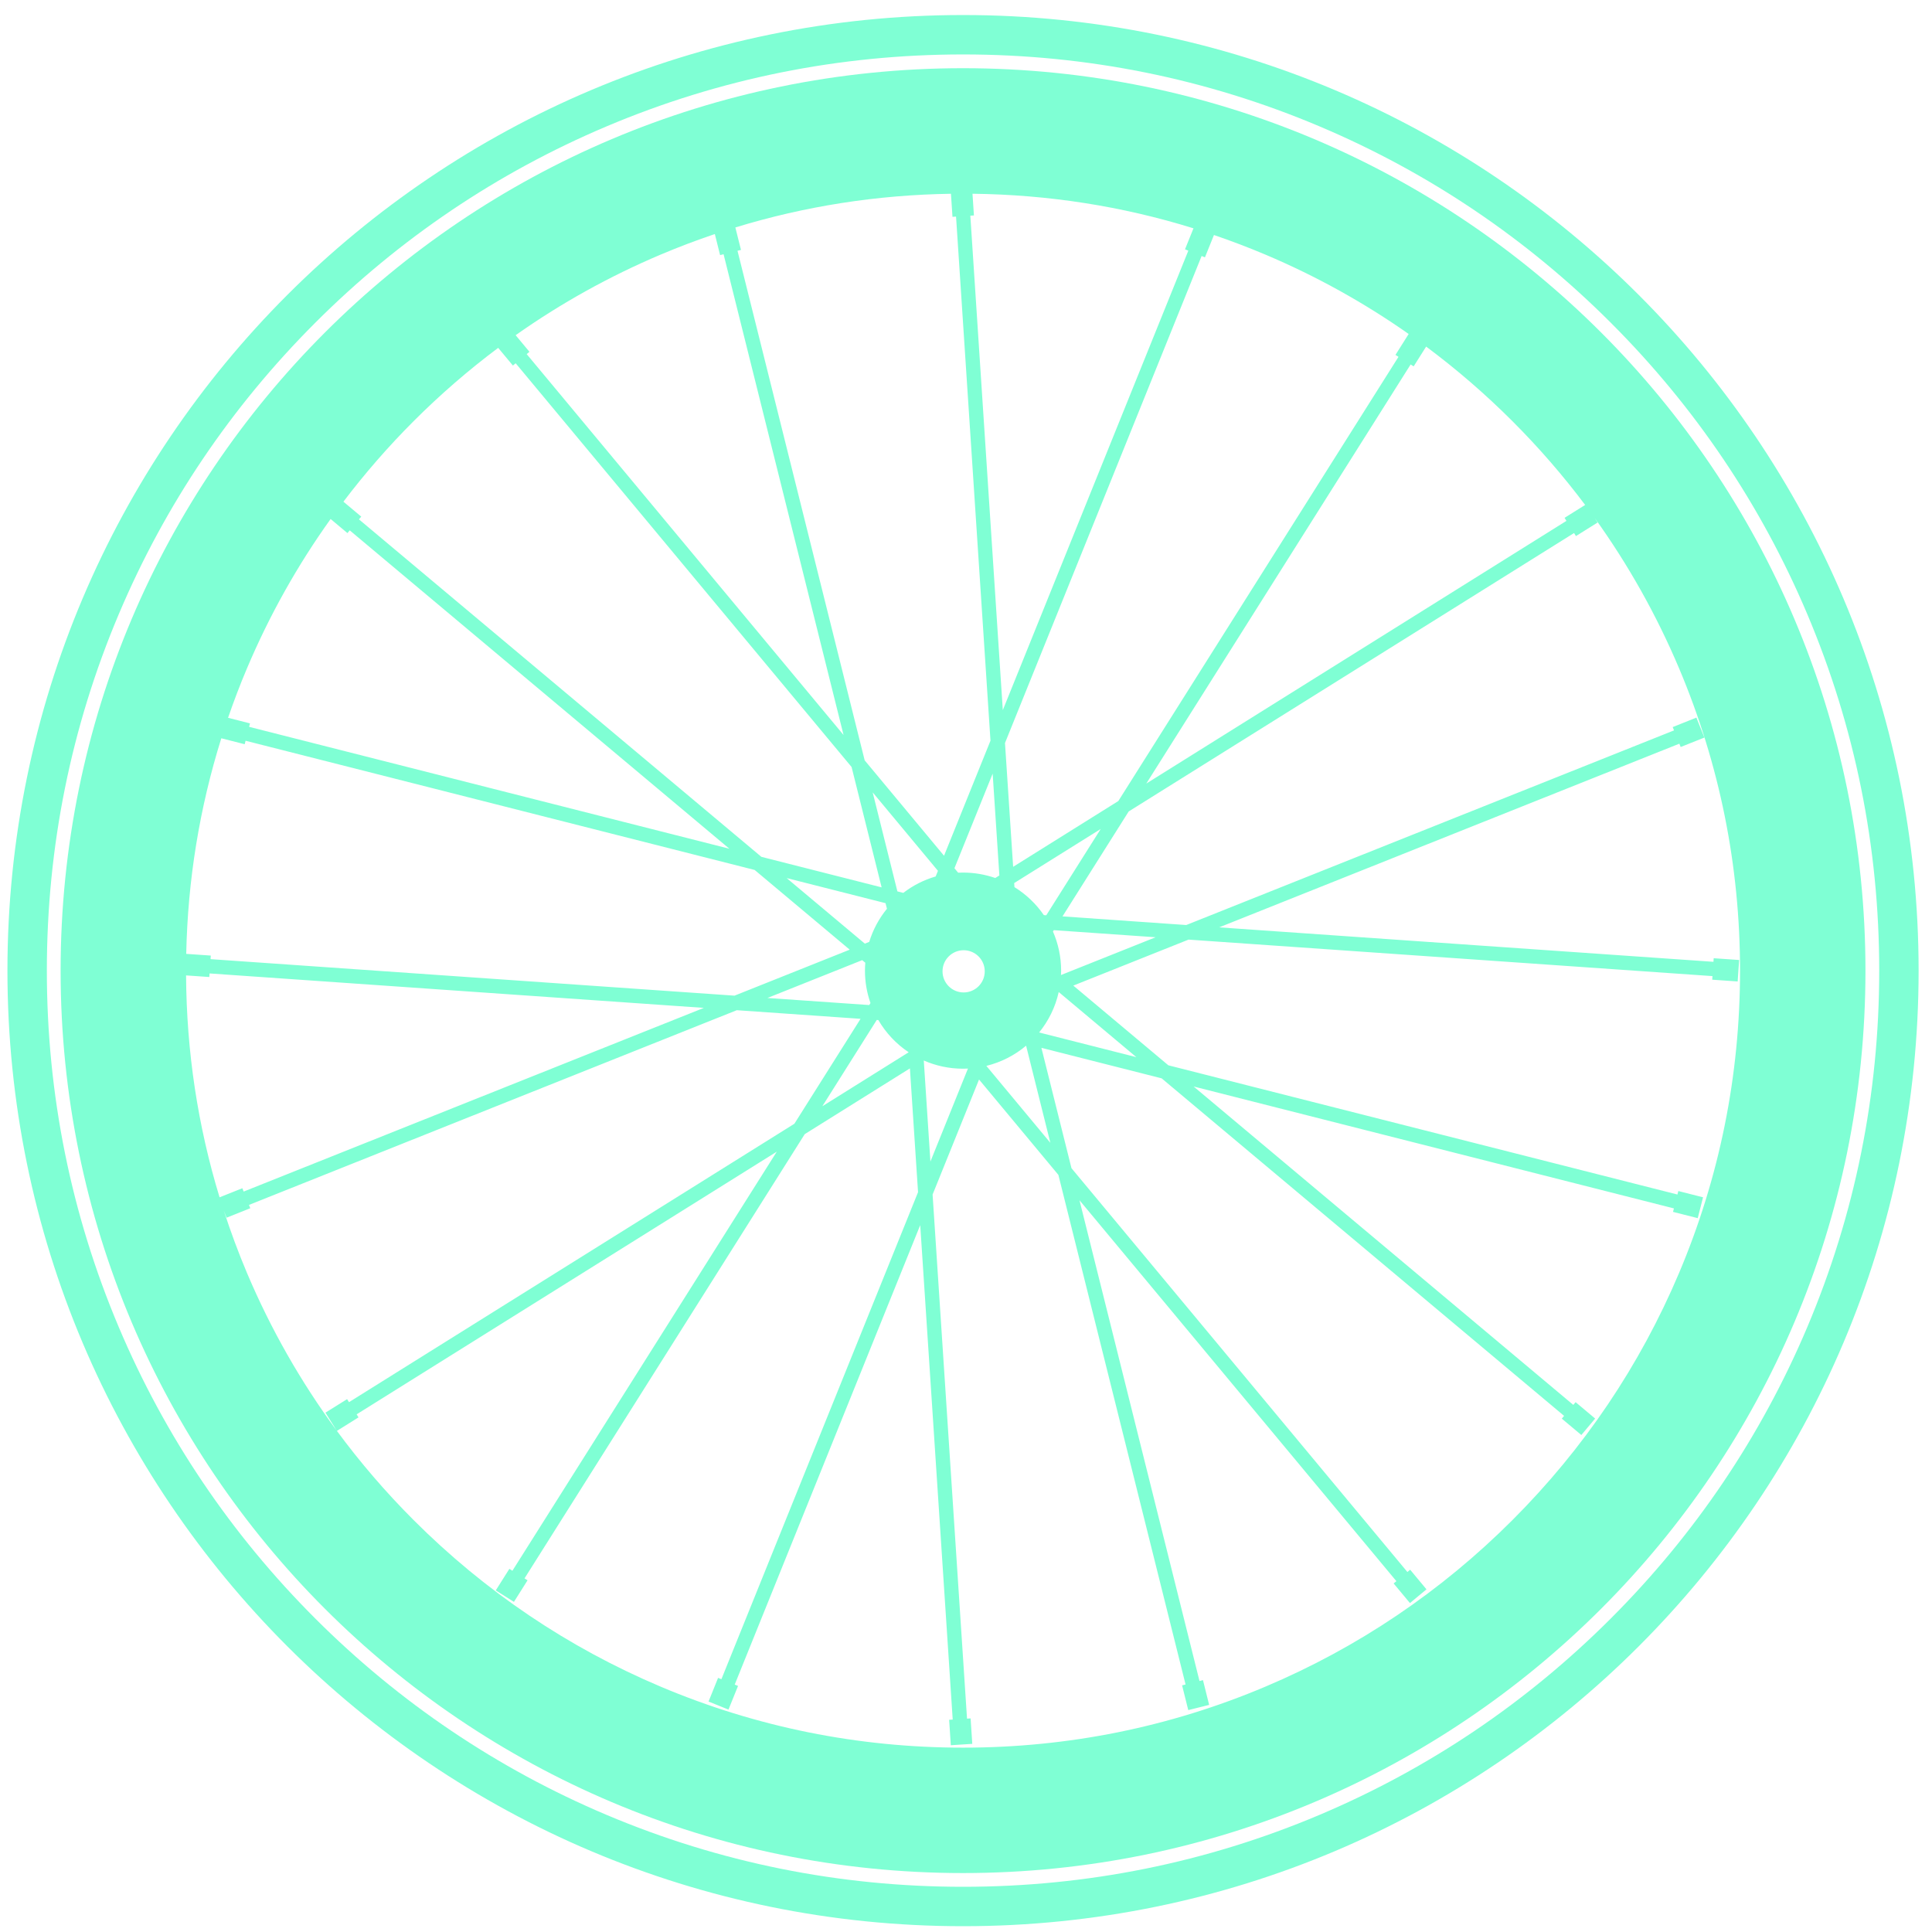
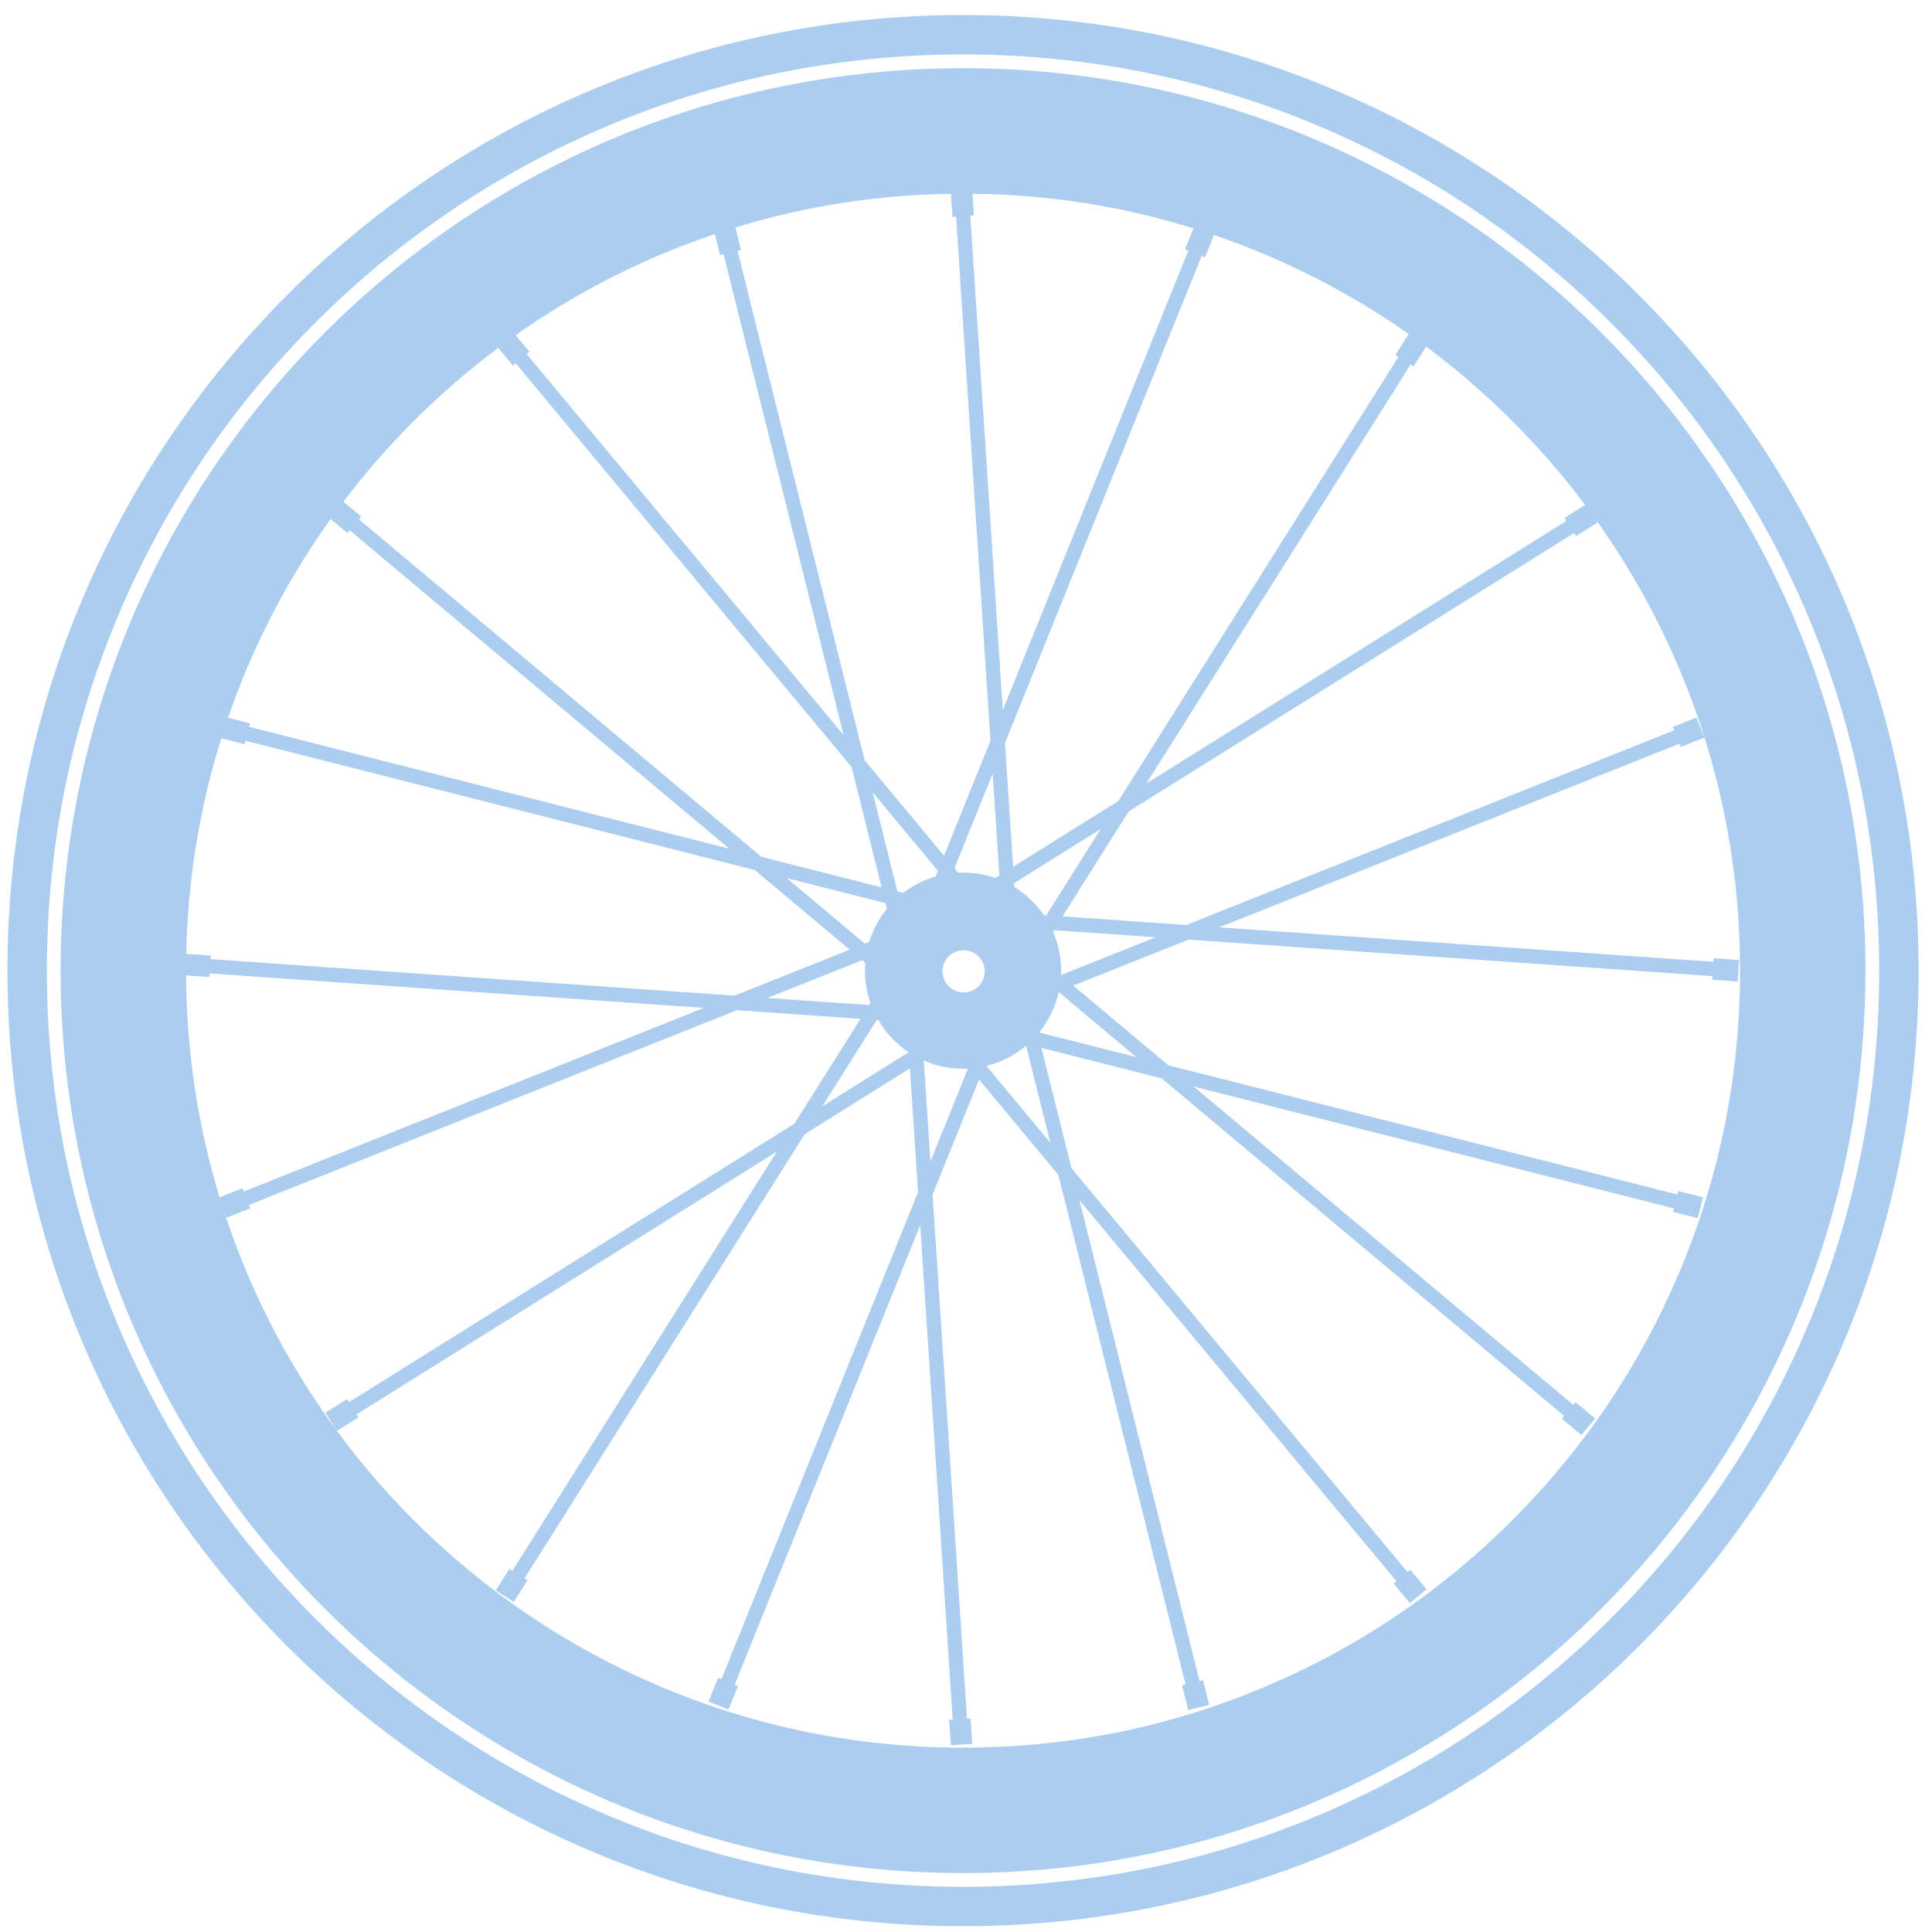
<svg xmlns="http://www.w3.org/2000/svg" version="1.1" x="0px" y="0px" viewBox="0 0 100 100" enable-background="new 0 0 100 100" xml:space="preserve">
-   <path fill="#7fffd4" d="M49.846,3.53C24.049,3.53,3.137,24.443,3.137,50.24c0,25.797,20.913,46.709,46.709,46.709  c25.798,0,46.71-20.912,46.71-46.709C96.556,24.443,75.644,3.53,49.846,3.53z M73.171,18.963l0.646-1.024  c1.571,1.17,3.063,2.458,4.467,3.862c1.364,1.364,2.62,2.812,3.763,4.335l-1.066,0.667l0.098,0.157L59.332,40.557l13.682-21.692  L73.171,18.963z M62.368,13.32l0.466-1.156c0.897,0.307,1.786,0.644,2.664,1.015c2.625,1.11,5.103,2.485,7.414,4.108l-0.683,1.083  l0.157,0.099L57.884,41.462l-5.444,3.404l-0.422-6.408l10.178-25.208L62.368,13.32z M44.788,49.831  c-0.011,0.135-0.018,0.271-0.018,0.409c0,0.588,0.101,1.153,0.286,1.678l-0.065,0.103l-5.269-0.366l4.905-1.958L44.788,49.831z   M40.717,45.449l5.119,1.299l0.072,0.289c-0.408,0.501-0.723,1.082-0.916,1.714l-0.229,0.091L40.717,45.449z M45.381,52.792  l0.082,0.006c0.39,0.668,0.928,1.239,1.57,1.667l-4.469,2.794L45.381,52.792z M46.754,46.216l-0.305-0.078l-1.279-5.125l3.378,4.061  l-0.118,0.292C47.815,45.544,47.248,45.835,46.754,46.216z M49.846,55.316c0.085,0,0.171-0.003,0.255-0.007l-1.943,4.813  l-0.343-5.231C48.436,55.164,49.123,55.316,49.846,55.316z M49.878,51.369c-0.604,0-1.093-0.49-1.093-1.093  c0-0.603,0.489-1.092,1.093-1.092c0.603,0,1.092,0.489,1.092,1.092C50.971,50.879,50.481,51.369,49.878,51.369z M49.846,45.164  c-0.084,0-0.169,0.002-0.253,0.006l-0.191-0.23l1.978-4.897l0.347,5.27l-0.212,0.132C50.991,45.264,50.43,45.164,49.846,45.164z   M53.111,54.125l1.255,5.027l-3.312-3.982C51.823,54.982,52.523,54.619,53.111,54.125z M54.501,48.215l0.044-0.07l5.269,0.367  l-4.897,1.955c0.004-0.076,0.007-0.151,0.007-0.228C54.923,49.52,54.771,48.836,54.501,48.215z M58.818,54.718l-5.033-1.277  c0.488-0.601,0.841-1.313,1.014-2.094L58.818,54.718z M54.155,47.375l-0.126-0.009c-0.4-0.582-0.919-1.076-1.521-1.448l-0.014-0.211  l4.478-2.799L54.155,47.375z M50.336,10.028c3.921,0.046,7.752,0.645,11.438,1.79l-0.438,1.086l0.172,0.07l-9.603,23.781  l-1.681-25.592l0.186-0.012L50.336,10.028z M49.221,10.029l0.079,1.194l0.185-0.012l1.782,27.127l-2.404,5.955l-4.107-4.937  L38.173,12.98l0.18-0.044l-0.291-1.163C41.663,10.67,45.399,10.087,49.221,10.029z M34.193,13.179  c0.925-0.391,1.861-0.746,2.807-1.065l0.272,1.09l0.18-0.045l6.21,24.884L27.261,18.328l0.143-0.119l-0.715-0.859  C29.027,15.699,31.535,14.304,34.193,13.179z M21.407,21.801c1.377-1.377,2.839-2.644,4.379-3.796l0.762,0.916l0.143-0.119  l17.387,20.898l1.555,6.23l-6.224-1.58L18.579,26.882l0.119-0.142l-0.923-0.773C18.884,24.505,20.095,23.114,21.407,21.801z   M12.786,34.587c1.16-2.742,2.608-5.324,4.327-7.724l0.87,0.73l0.119-0.142l19.651,16.48l-24.859-6.31l0.045-0.179l-1.135-0.289  C12.102,36.29,12.427,35.434,12.786,34.587z M11.455,38.213l1.21,0.308l0.046-0.18l26.35,6.688l4.92,4.126l-5.963,2.38l-27.12-1.89  l0.013-0.185l-1.272-0.088C9.718,45.549,10.328,41.812,11.455,38.213z M9.631,50.487l1.203,0.083l0.013-0.185l25.585,1.783  l-23.82,9.507l-0.069-0.172l-1.178,0.47C10.236,58.271,9.654,54.423,9.631,50.487z M12.786,65.893  c-0.45-1.064-0.849-2.144-1.204-3.234l0.078,0.196l0.069,0.172l1.226-0.489l-0.068-0.172l25.249-10.078l6.406,0.446l-3.425,5.431  L18.064,72.576l-0.099-0.157l-1.12,0.7l0.295,0.472l0.197,0.314l0.09,0.144C15.57,71.527,14.016,68.8,12.786,65.893z M78.284,78.678  c-3.695,3.696-7.997,6.597-12.786,8.622c-4.953,2.095-10.22,3.158-15.652,3.158c-5.432,0-10.698-1.063-15.652-3.158  c-4.789-2.025-9.09-4.926-12.786-8.622c-1.447-1.447-2.771-2.989-3.97-4.615l1.119-0.7l-0.098-0.157l21.747-13.596L26.522,81.302  l-0.157-0.099l-0.705,1.116l0.471,0.297l0.314,0.198l0.156,0.099l0.705-1.117l-0.157-0.099l14.504-22.994l5.444-3.403l0.421,6.407  L37.34,86.915l-0.172-0.069l-0.494,1.225l0.516,0.208l0.345,0.14l0.171,0.069l0.495-1.225l-0.172-0.07l9.602-23.781l1.681,25.592  l-0.185,0.012l0.087,1.318l0.185-0.013l0.37-0.024l0.556-0.035l-0.087-1.318l-0.185,0.013l-1.782-27.128l2.404-5.954l4.107,4.937  l6.583,26.377l-0.18,0.045l0.319,1.28l0.18-0.044l0.72-0.18l0.181-0.046l-0.319-1.281l-0.18,0.046l-6.212-24.885l16.403,19.717  l-0.143,0.118l0.845,1.015l0.427-0.355l0.285-0.236l0.143-0.12l-0.845-1.015l-0.142,0.119L55.459,60.465l-1.556-6.229l6.224,1.579  l20.83,17.47l-0.119,0.143l1.012,0.848l0.357-0.426l0.239-0.284l0.118-0.142l-1.011-0.849l-0.12,0.142l-19.651-16.48l24.86,6.31  l-0.047,0.18l1.28,0.324l0.137-0.539l0.091-0.36l0.047-0.18l-1.28-0.324l-0.046,0.18l-26.35-6.688l-4.92-4.126l5.964-2.38  l27.12,1.889l-0.014,0.186l1.317,0.091l0.038-0.555l0.026-0.37l0.013-0.186l-1.317-0.091l-0.013,0.185l-25.585-1.783l23.82-9.507  l0.068,0.172l1.227-0.489l-0.068-0.172l-0.276-0.688l-0.068-0.173l-1.227,0.49l0.068,0.172L61.4,47.879l-6.405-0.447l3.426-5.431  L81.472,27.59l0.099,0.157l1.119-0.7l-0.146-0.233c1.734,2.415,3.194,5.012,4.362,7.773c2.095,4.954,3.158,10.221,3.158,15.653  c0,5.433-1.063,10.699-3.158,15.653C84.881,70.681,81.98,74.982,78.284,78.678z" />
-   <path fill="#7fffd4" d="M49.846,0.778c-27.316,0-49.461,22.145-49.461,49.461s22.145,49.461,49.461,49.461  S99.307,77.557,99.307,50.24S77.162,0.778,49.846,0.778z M83.377,83.771c-4.355,4.355-9.427,7.775-15.073,10.164  c-5.845,2.472-12.055,3.725-18.458,3.725c-6.402,0-12.613-1.253-18.458-3.725c-5.646-2.389-10.718-5.809-15.074-10.164  c-4.356-4.356-7.776-9.427-10.164-15.074C3.678,62.853,2.425,56.643,2.425,50.24c0-6.402,1.253-12.613,3.726-18.458  c2.388-5.646,5.808-10.718,10.164-15.074c4.355-4.356,9.427-7.775,15.074-10.164c5.845-2.473,12.055-3.726,18.458-3.726  c6.403,0,12.613,1.253,18.458,3.726c5.646,2.388,10.718,5.808,15.073,10.164c4.356,4.355,7.775,9.428,10.164,15.074  c2.472,5.845,3.726,12.056,3.726,18.458c0,6.403-1.254,12.613-3.726,18.458C91.152,74.345,87.733,79.415,83.377,83.771z" />
+   <path fill="#abcdef" d="M49.846,3.53C24.049,3.53,3.137,24.443,3.137,50.24c0,25.797,20.913,46.709,46.709,46.709  c25.798,0,46.71-20.912,46.71-46.709C96.556,24.443,75.644,3.53,49.846,3.53z M73.171,18.963l0.646-1.024  c1.571,1.17,3.063,2.458,4.467,3.862c1.364,1.364,2.62,2.812,3.763,4.335l-1.066,0.667l0.098,0.157L59.332,40.557l13.682-21.692  L73.171,18.963z M62.368,13.32l0.466-1.156c0.897,0.307,1.786,0.644,2.664,1.015c2.625,1.11,5.103,2.485,7.414,4.108l-0.683,1.083  l0.157,0.099L57.884,41.462l-5.444,3.404l-0.422-6.408l10.178-25.208L62.368,13.32z M44.788,49.831  c-0.011,0.135-0.018,0.271-0.018,0.409c0,0.588,0.101,1.153,0.286,1.678l-0.065,0.103l-5.269-0.366l4.905-1.958L44.788,49.831z   M40.717,45.449l5.119,1.299l0.072,0.289c-0.408,0.501-0.723,1.082-0.916,1.714l-0.229,0.091L40.717,45.449z M45.381,52.792  l0.082,0.006c0.39,0.668,0.928,1.239,1.57,1.667l-4.469,2.794L45.381,52.792z M46.754,46.216l-0.305-0.078l-1.279-5.125l3.378,4.061  l-0.118,0.292C47.815,45.544,47.248,45.835,46.754,46.216z M49.846,55.316c0.085,0,0.171-0.003,0.255-0.007l-1.943,4.813  l-0.343-5.231C48.436,55.164,49.123,55.316,49.846,55.316z M49.878,51.369c-0.604,0-1.093-0.49-1.093-1.093  c0-0.603,0.489-1.092,1.093-1.092c0.603,0,1.092,0.489,1.092,1.092C50.971,50.879,50.481,51.369,49.878,51.369z M49.846,45.164  c-0.084,0-0.169,0.002-0.253,0.006l-0.191-0.23l1.978-4.897l0.347,5.27l-0.212,0.132C50.991,45.264,50.43,45.164,49.846,45.164z   M53.111,54.125l1.255,5.027l-3.312-3.982C51.823,54.982,52.523,54.619,53.111,54.125z M54.501,48.215l0.044-0.07l5.269,0.367  l-4.897,1.955c0.004-0.076,0.007-0.151,0.007-0.228C54.923,49.52,54.771,48.836,54.501,48.215z M58.818,54.718l-5.033-1.277  c0.488-0.601,0.841-1.313,1.014-2.094L58.818,54.718z M54.155,47.375l-0.126-0.009c-0.4-0.582-0.919-1.076-1.521-1.448l-0.014-0.211  l4.478-2.799L54.155,47.375z M50.336,10.028c3.921,0.046,7.752,0.645,11.438,1.79l-0.438,1.086l0.172,0.07l-9.603,23.781  l-1.681-25.592l0.186-0.012L50.336,10.028z M49.221,10.029l0.079,1.194l0.185-0.012l1.782,27.127l-2.404,5.955l-4.107-4.937  L38.173,12.98l0.18-0.044l-0.291-1.163C41.663,10.67,45.399,10.087,49.221,10.029z M34.193,13.179  c0.925-0.391,1.861-0.746,2.807-1.065l0.272,1.09l0.18-0.045l6.21,24.884L27.261,18.328l0.143-0.119l-0.715-0.859  C29.027,15.699,31.535,14.304,34.193,13.179z M21.407,21.801c1.377-1.377,2.839-2.644,4.379-3.796l0.762,0.916l0.143-0.119  l17.387,20.898l1.555,6.23l-6.224-1.58L18.579,26.882l0.119-0.142l-0.923-0.773C18.884,24.505,20.095,23.114,21.407,21.801z   M12.786,34.587c1.16-2.742,2.608-5.324,4.327-7.724l0.87,0.73l0.119-0.142l19.651,16.48l-24.859-6.31l0.045-0.179l-1.135-0.289  C12.102,36.29,12.427,35.434,12.786,34.587z M11.455,38.213l1.21,0.308l0.046-0.18l26.35,6.688l4.92,4.126l-5.963,2.38l-27.12-1.89  l0.013-0.185l-1.272-0.088C9.718,45.549,10.328,41.812,11.455,38.213z M9.631,50.487l1.203,0.083l0.013-0.185l25.585,1.783  l-23.82,9.507l-0.069-0.172l-1.178,0.47C10.236,58.271,9.654,54.423,9.631,50.487z M12.786,65.893  c-0.45-1.064-0.849-2.144-1.204-3.234l0.078,0.196l0.069,0.172l1.226-0.489l-0.068-0.172l25.249-10.078l6.406,0.446l-3.425,5.431  L18.064,72.576l-0.099-0.157l-1.12,0.7l0.295,0.472l0.197,0.314l0.09,0.144C15.57,71.527,14.016,68.8,12.786,65.893z M78.284,78.678  c-3.695,3.696-7.997,6.597-12.786,8.622c-4.953,2.095-10.22,3.158-15.652,3.158c-5.432,0-10.698-1.063-15.652-3.158  c-4.789-2.025-9.09-4.926-12.786-8.622c-1.447-1.447-2.771-2.989-3.97-4.615l1.119-0.7l-0.098-0.157l21.747-13.596L26.522,81.302  l-0.157-0.099l-0.705,1.116l0.471,0.297l0.314,0.198l0.156,0.099l0.705-1.117l-0.157-0.099l14.504-22.994l5.444-3.403l0.421,6.407  L37.34,86.915l-0.172-0.069l-0.494,1.225l0.516,0.208l0.345,0.14l0.171,0.069l0.495-1.225l-0.172-0.07l9.602-23.781l1.681,25.592  l-0.185,0.012l0.087,1.318l0.185-0.013l0.37-0.024l0.556-0.035l-0.087-1.318l-0.185,0.013l-1.782-27.128l2.404-5.954l4.107,4.937  l6.583,26.377l-0.18,0.045l0.319,1.28l0.18-0.044l0.72-0.18l0.181-0.046l-0.319-1.281l-0.18,0.046l-6.212-24.885l16.403,19.717  l-0.143,0.118l0.845,1.015l0.427-0.355l0.285-0.236l0.143-0.12l-0.845-1.015l-0.142,0.119L55.459,60.465l-1.556-6.229l6.224,1.579  l20.83,17.47l-0.119,0.143l1.012,0.848l0.357-0.426l0.239-0.284l0.118-0.142l-1.011-0.849l-0.12,0.142l-19.651-16.48l24.86,6.31  l-0.047,0.18l1.28,0.324l0.137-0.539l0.091-0.36l0.047-0.18l-1.28-0.324l-0.046,0.18l-26.35-6.688l-4.92-4.126l5.964-2.38  l27.12,1.889l-0.014,0.186l1.317,0.091l0.038-0.555l0.026-0.37l0.013-0.186l-1.317-0.091l-0.013,0.185l-25.585-1.783l23.82-9.507  l0.068,0.172l1.227-0.489l-0.068-0.172l-0.276-0.688l-0.068-0.173l-1.227,0.49l0.068,0.172L61.4,47.879l-6.405-0.447l3.426-5.431  L81.472,27.59l0.099,0.157l1.119-0.7l-0.146-0.233c1.734,2.415,3.194,5.012,4.362,7.773c2.095,4.954,3.158,10.221,3.158,15.653  c0,5.433-1.063,10.699-3.158,15.653C84.881,70.681,81.98,74.982,78.284,78.678z" />
+   <path fill="#abcdef" d="M49.846,0.778c-27.316,0-49.461,22.145-49.461,49.461s22.145,49.461,49.461,49.461  S99.307,77.557,99.307,50.24S77.162,0.778,49.846,0.778z M83.377,83.771c-4.355,4.355-9.427,7.775-15.073,10.164  c-5.845,2.472-12.055,3.725-18.458,3.725c-6.402,0-12.613-1.253-18.458-3.725c-5.646-2.389-10.718-5.809-15.074-10.164  c-4.356-4.356-7.776-9.427-10.164-15.074C3.678,62.853,2.425,56.643,2.425,50.24c0-6.402,1.253-12.613,3.726-18.458  c2.388-5.646,5.808-10.718,10.164-15.074c4.355-4.356,9.427-7.775,15.074-10.164c5.845-2.473,12.055-3.726,18.458-3.726  c6.403,0,12.613,1.253,18.458,3.726c5.646,2.388,10.718,5.808,15.073,10.164c4.356,4.355,7.775,9.428,10.164,15.074  c2.472,5.845,3.726,12.056,3.726,18.458c0,6.403-1.254,12.613-3.726,18.458C91.152,74.345,87.733,79.415,83.377,83.771z" />
</svg>
